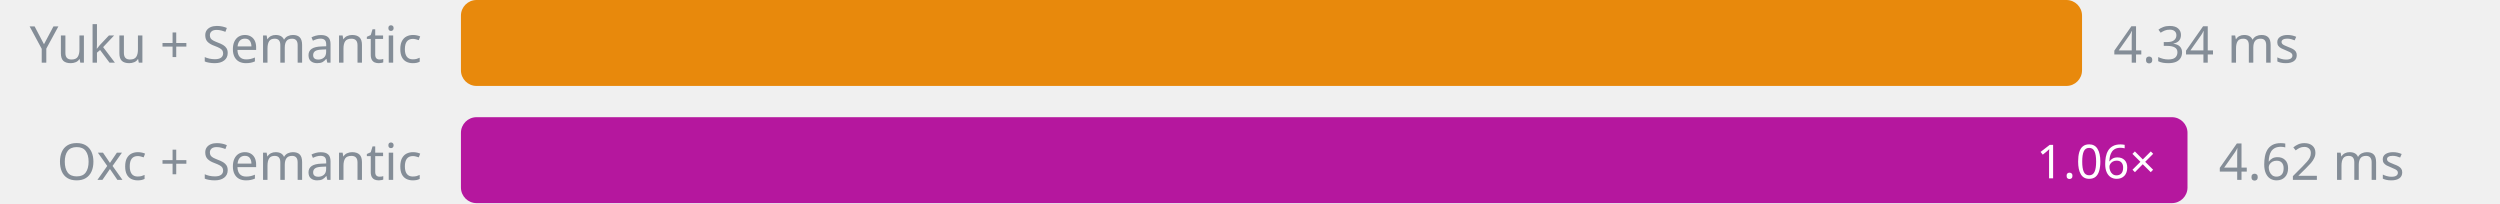
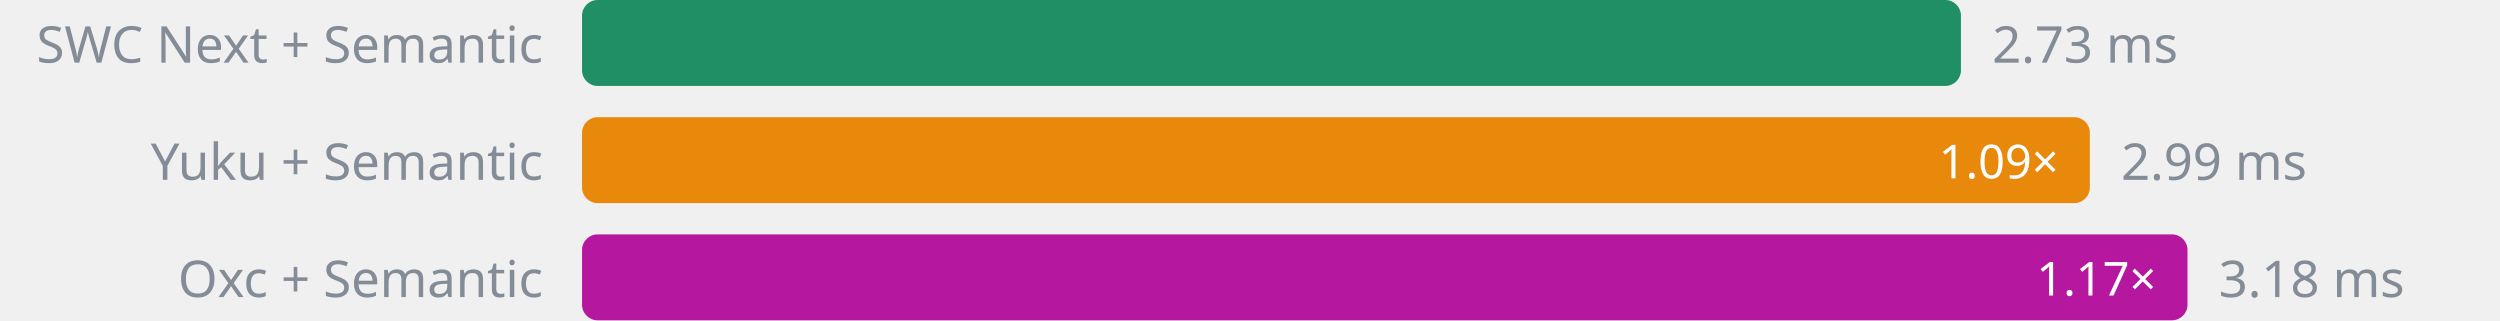
- <svg xmlns="http://www.w3.org/2000/svg" width="640" height="52" viewBox="0 0 640 52">
+ <svg xmlns="http://www.w3.org/2000/svg" width="640" height="82" viewBox="0 0 640 82">
  <style>
    text { font: 13px -apple-system, BlinkMacSystemFont, "Segoe UI", "Noto Sans", Helvetica, Arial, sans-serif; fill: #848d97; dominant-baseline: central; font-variant-numeric: tabular-nums }
    .ratio { font-size: 12px; fill: #fff }
  </style>
-   <text x="108" y="11" text-anchor="end">Yuku + Semantic</text>
-   <rect x="118" y="0" width="415" height="22" rx="4" fill="#E8890C" />
-   <text x="541" y="11">4.34 ms</text>
-   <text x="108" y="41" text-anchor="end">Oxc + Semantic</text>
-   <rect x="118" y="30" width="442" height="22" rx="4" fill="#B5179E" />
-   <text x="568" y="41">4.62 ms</text>
-   <text class="ratio" x="552" y="41" text-anchor="end">1.06×</text>
+   <text x="139" y="11" text-anchor="end">SWC Next + Semantic</text>
+   <rect x="149" y="0" width="353" height="22" rx="4" fill="#218F65" />
+   <text x="510" y="11">2.73 ms</text>
+   <text x="139" y="41" text-anchor="end">Yuku + Semantic</text>
+   <rect x="149" y="30" width="386" height="22" rx="4" fill="#E8890C" />
+   <text x="543" y="41">2.99 ms</text>
+   <text class="ratio" x="527" y="41" text-anchor="end">1.09×</text>
+   <text x="139" y="71" text-anchor="end">Oxc + Semantic</text>
+   <rect x="149" y="60" width="411" height="22" rx="4" fill="#B5179E" />
+   <text x="568" y="71">3.18 ms</text>
+   <text class="ratio" x="552" y="71" text-anchor="end">1.17×</text>
</svg>
